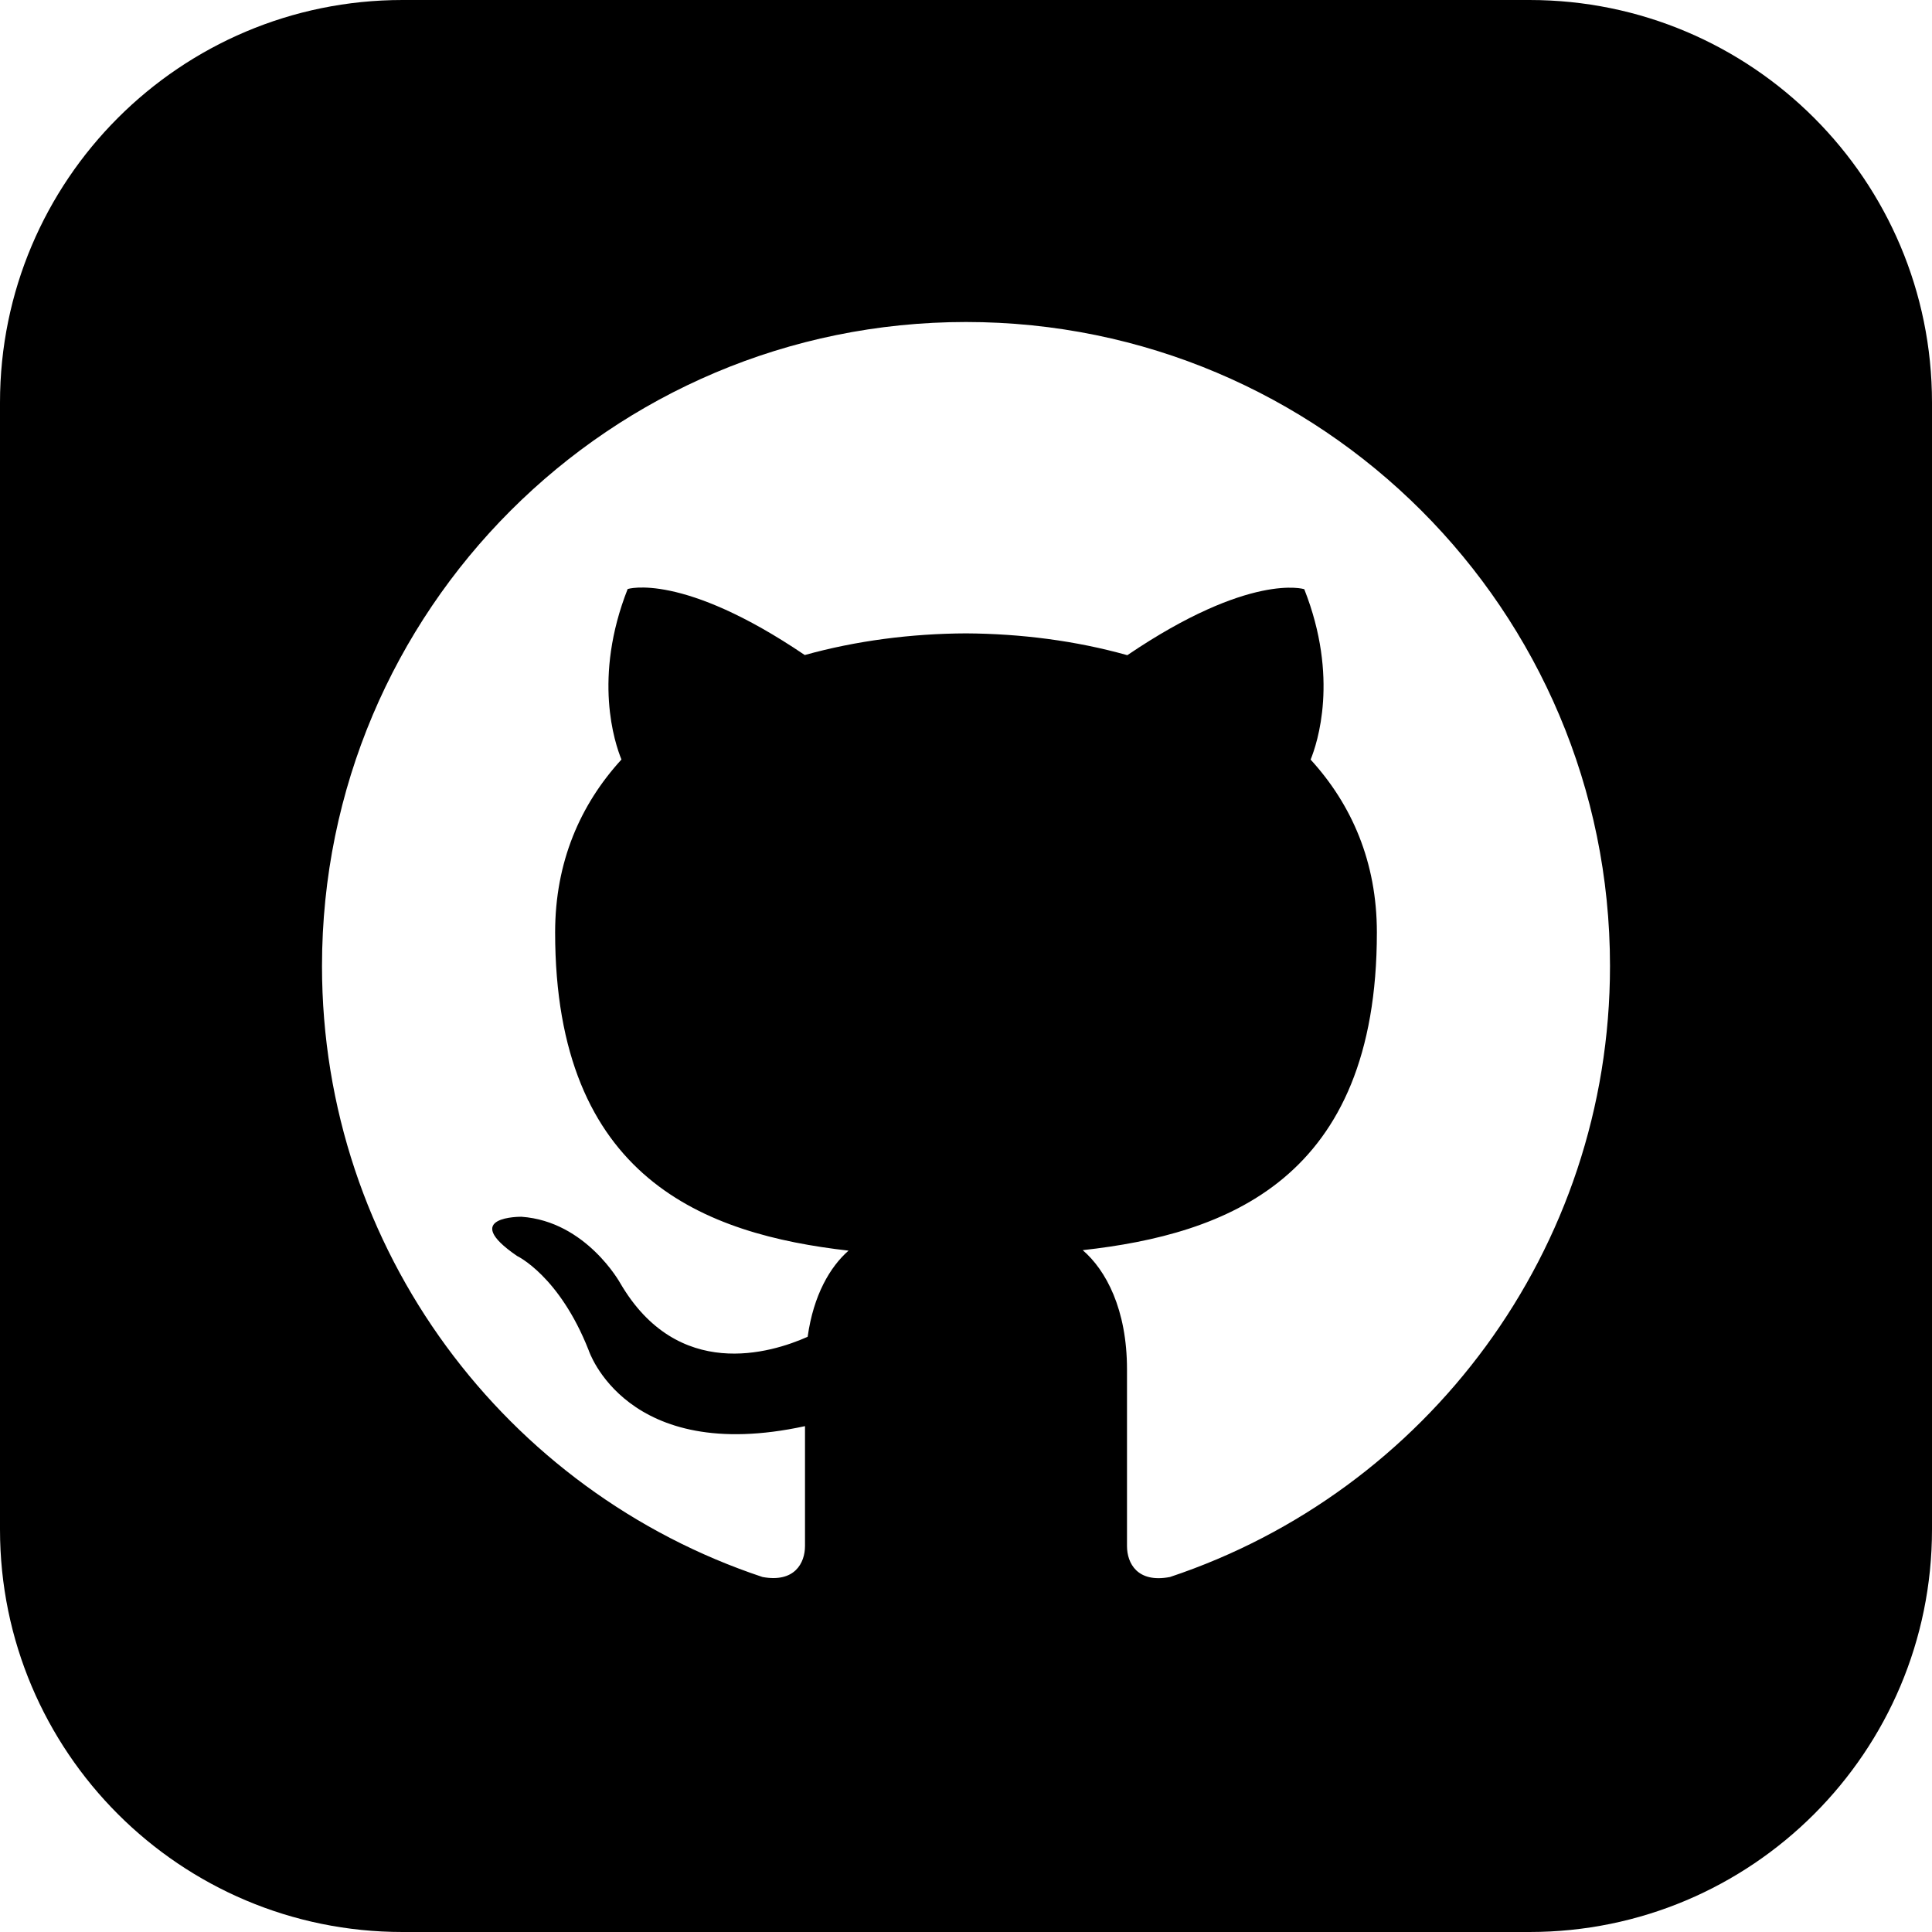
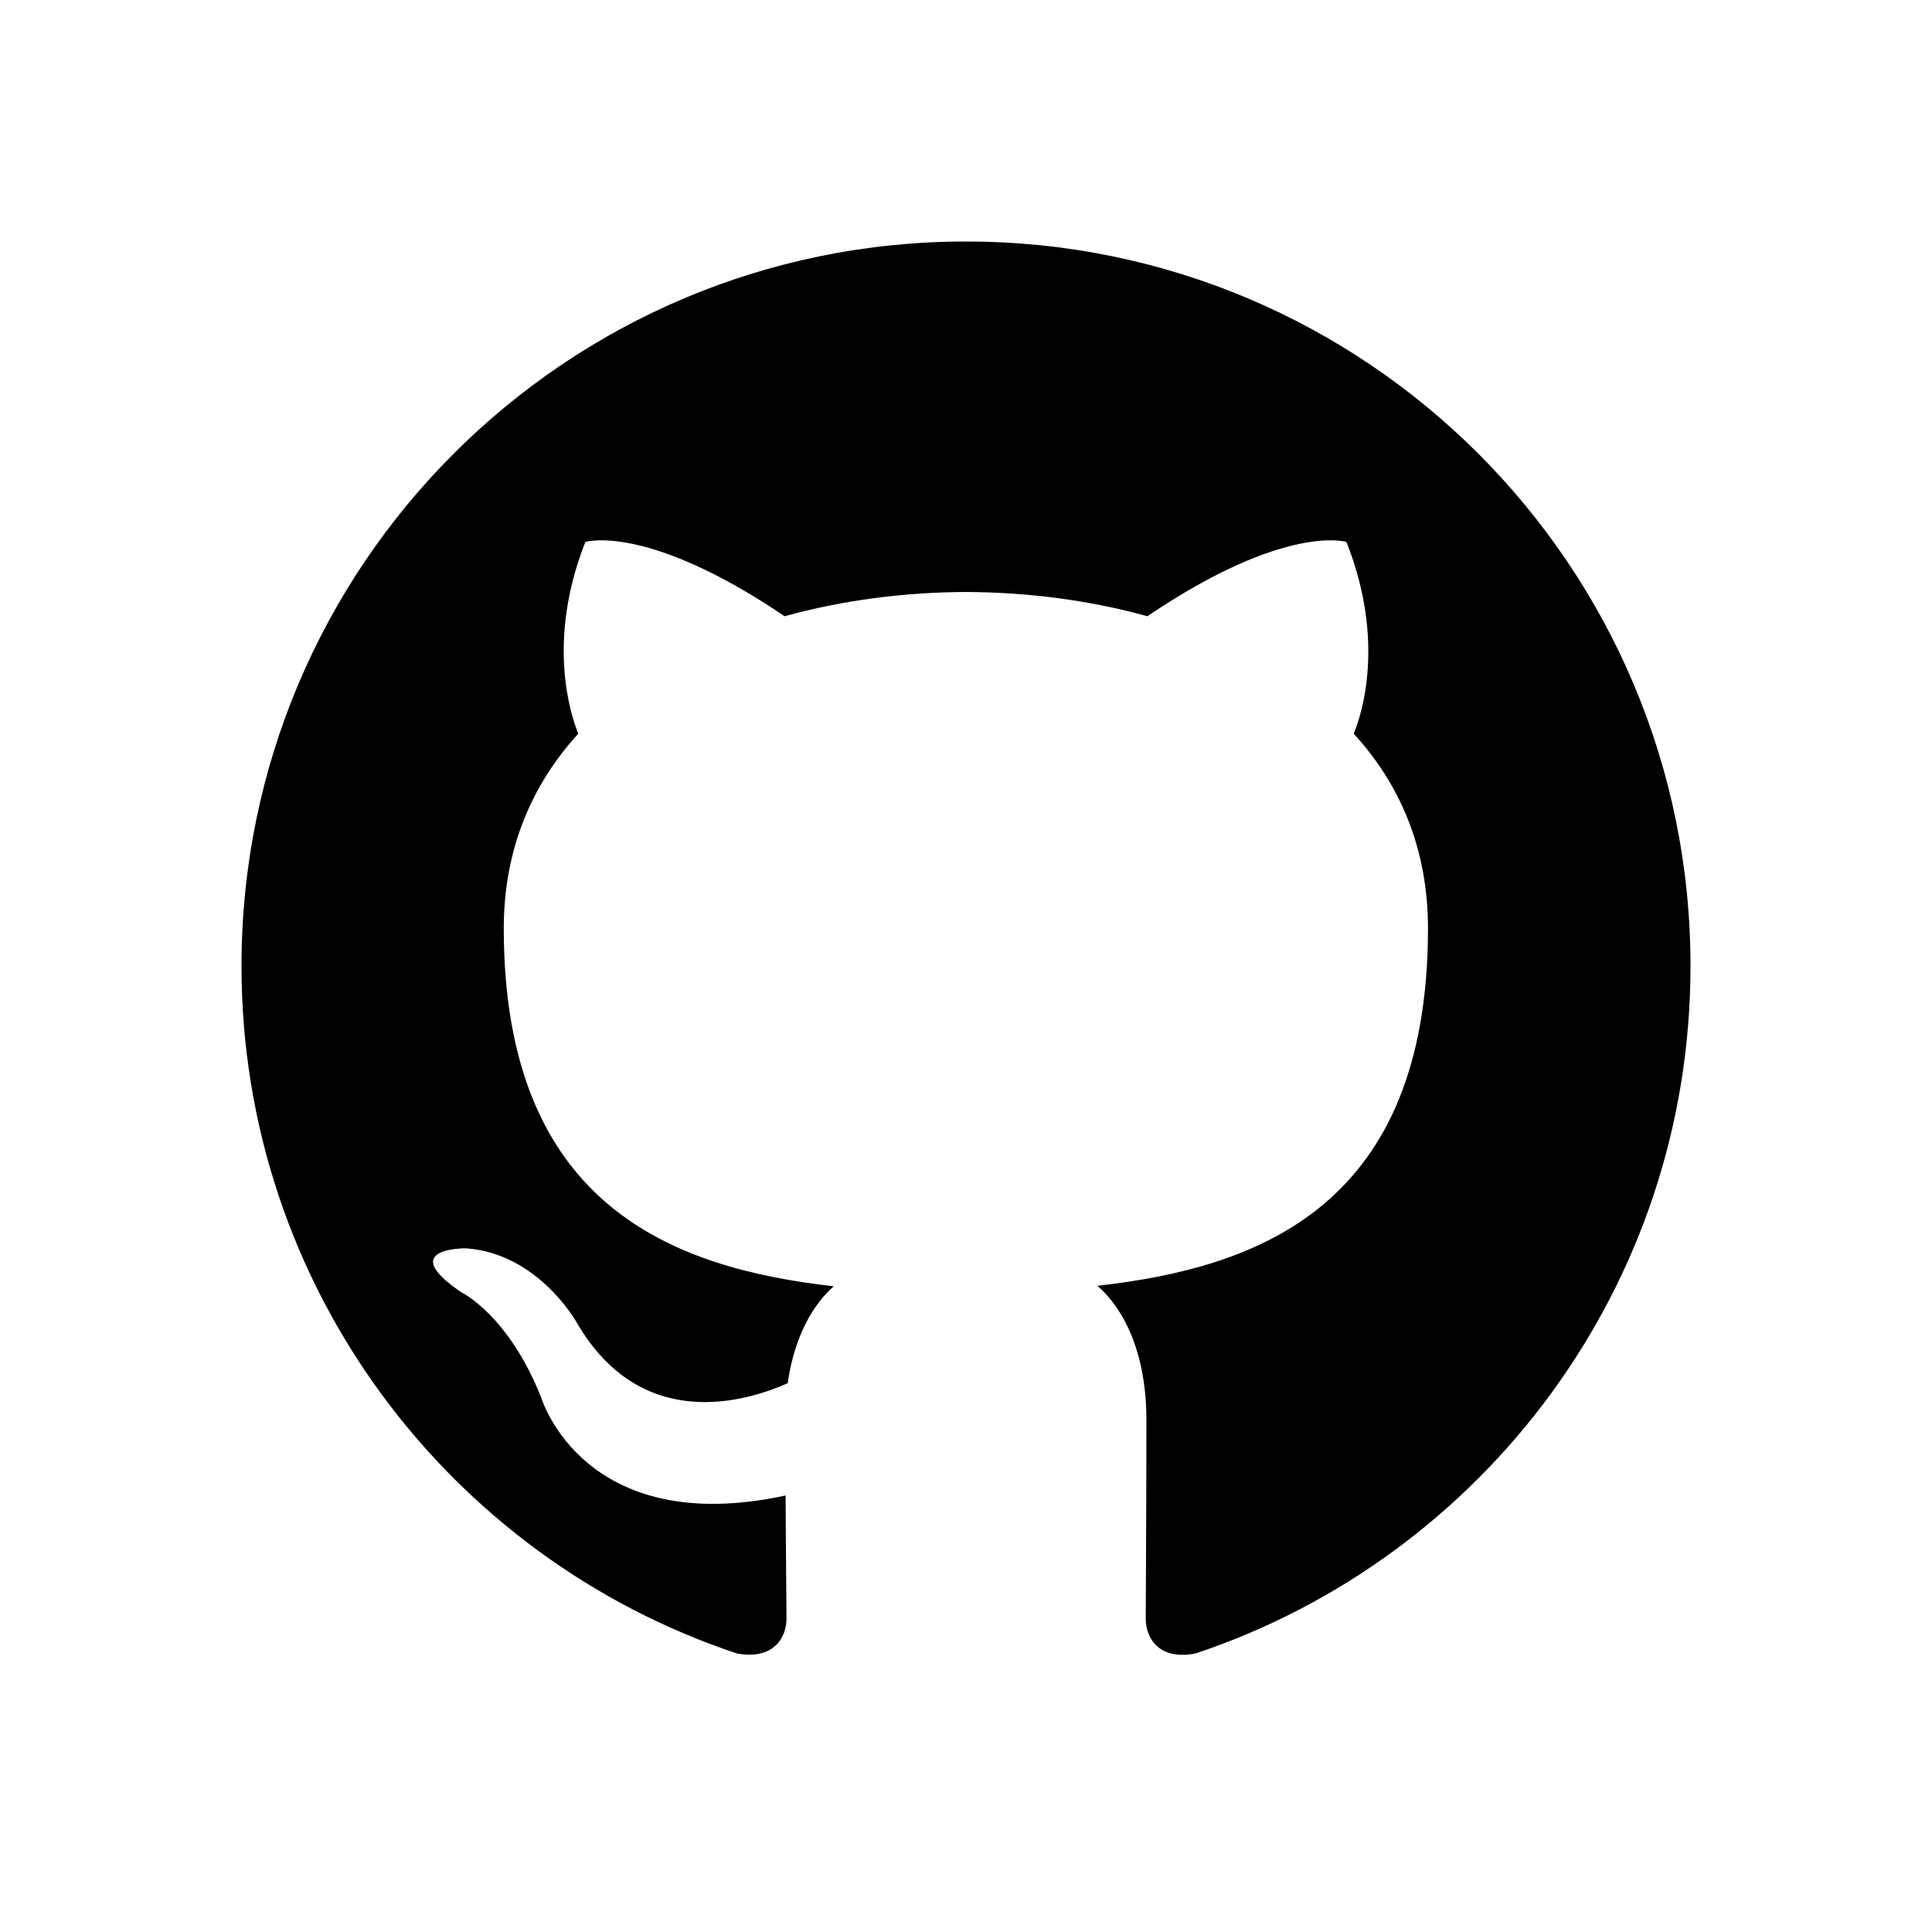
- <svg xmlns="http://www.w3.org/2000/svg" width="24" height="24" viewBox="0 0 24 24">
-   <path d="M19 0h-14c-2.761 0-5 2.239-5 5v14c0 2.761 2.239 5 5 5h14c2.762 0 5-2.239 5-5v-14c0-2.761-2.238-5-5-5zm-4.466 19.59c-.405.078-.534-.171-.534-.384v-2.195c0-.747-.262-1.233-.55-1.481 1.782-.198 3.654-.875 3.654-3.947 0-.874-.312-1.588-.823-2.147.082-.202.356-1.016-.079-2.117 0 0-.671-.215-2.198.82-.64-.18-1.324-.267-2.004-.271-.68.003-1.364.091-2.003.269-1.528-1.035-2.2-.82-2.2-.82-.434 1.102-.16 1.915-.077 2.118-.512.56-.824 1.273-.824 2.147 0 3.064 1.867 3.751 3.645 3.954-.229.2-.436.552-.508 1.07-.457.204-1.614.557-2.328-.666 0 0-.423-.768-1.227-.825 0 0-.78-.01-.055.487 0 0 .525.246.889 1.17 0 0 .463 1.428 2.688.944v1.489c0 .211-.129.459-.528.385-3.18-1.057-5.472-4.056-5.472-7.59 0-4.419 3.582-8 8-8s8 3.581 8 8c0 3.533-2.289 6.531-5.466 7.59z" />
+ <svg xmlns="http://www.w3.org/2000/svg" viewBox="0 0 32 32" width="32px" height="32px" fill-rule="evenodd">
+   <path fill-rule="evenodd" d="M 16 4 C 9.371 4 4 9.371 4 16 C 4 21.301 7.438 25.801 12.207 27.387 C 12.809 27.496 13.027 27.129 13.027 26.809 C 13.027 26.523 13.016 25.77 13.012 24.77 C 9.672 25.492 8.969 23.16 8.969 23.16 C 8.422 21.773 7.637 21.402 7.637 21.402 C 6.547 20.66 7.719 20.676 7.719 20.676 C 8.922 20.762 9.555 21.91 9.555 21.91 C 10.625 23.746 12.363 23.215 13.047 22.91 C 13.156 22.133 13.469 21.605 13.809 21.305 C 11.145 21.004 8.344 19.973 8.344 15.375 C 8.344 14.062 8.812 12.992 9.578 12.152 C 9.457 11.852 9.043 10.629 9.695 8.977 C 9.695 8.977 10.703 8.656 12.996 10.207 C 13.953 9.941 14.98 9.809 16 9.805 C 17.02 9.809 18.047 9.941 19.004 10.207 C 21.297 8.656 22.301 8.977 22.301 8.977 C 22.957 10.629 22.547 11.852 22.422 12.152 C 23.191 12.992 23.652 14.062 23.652 15.375 C 23.652 19.984 20.848 20.996 18.176 21.297 C 18.605 21.664 18.988 22.398 18.988 23.516 C 18.988 25.121 18.977 26.414 18.977 26.809 C 18.977 27.129 19.191 27.504 19.801 27.387 C 24.566 25.797 28 21.301 28 16 C 28 9.371 22.629 4 16 4 Z" />
</svg>
